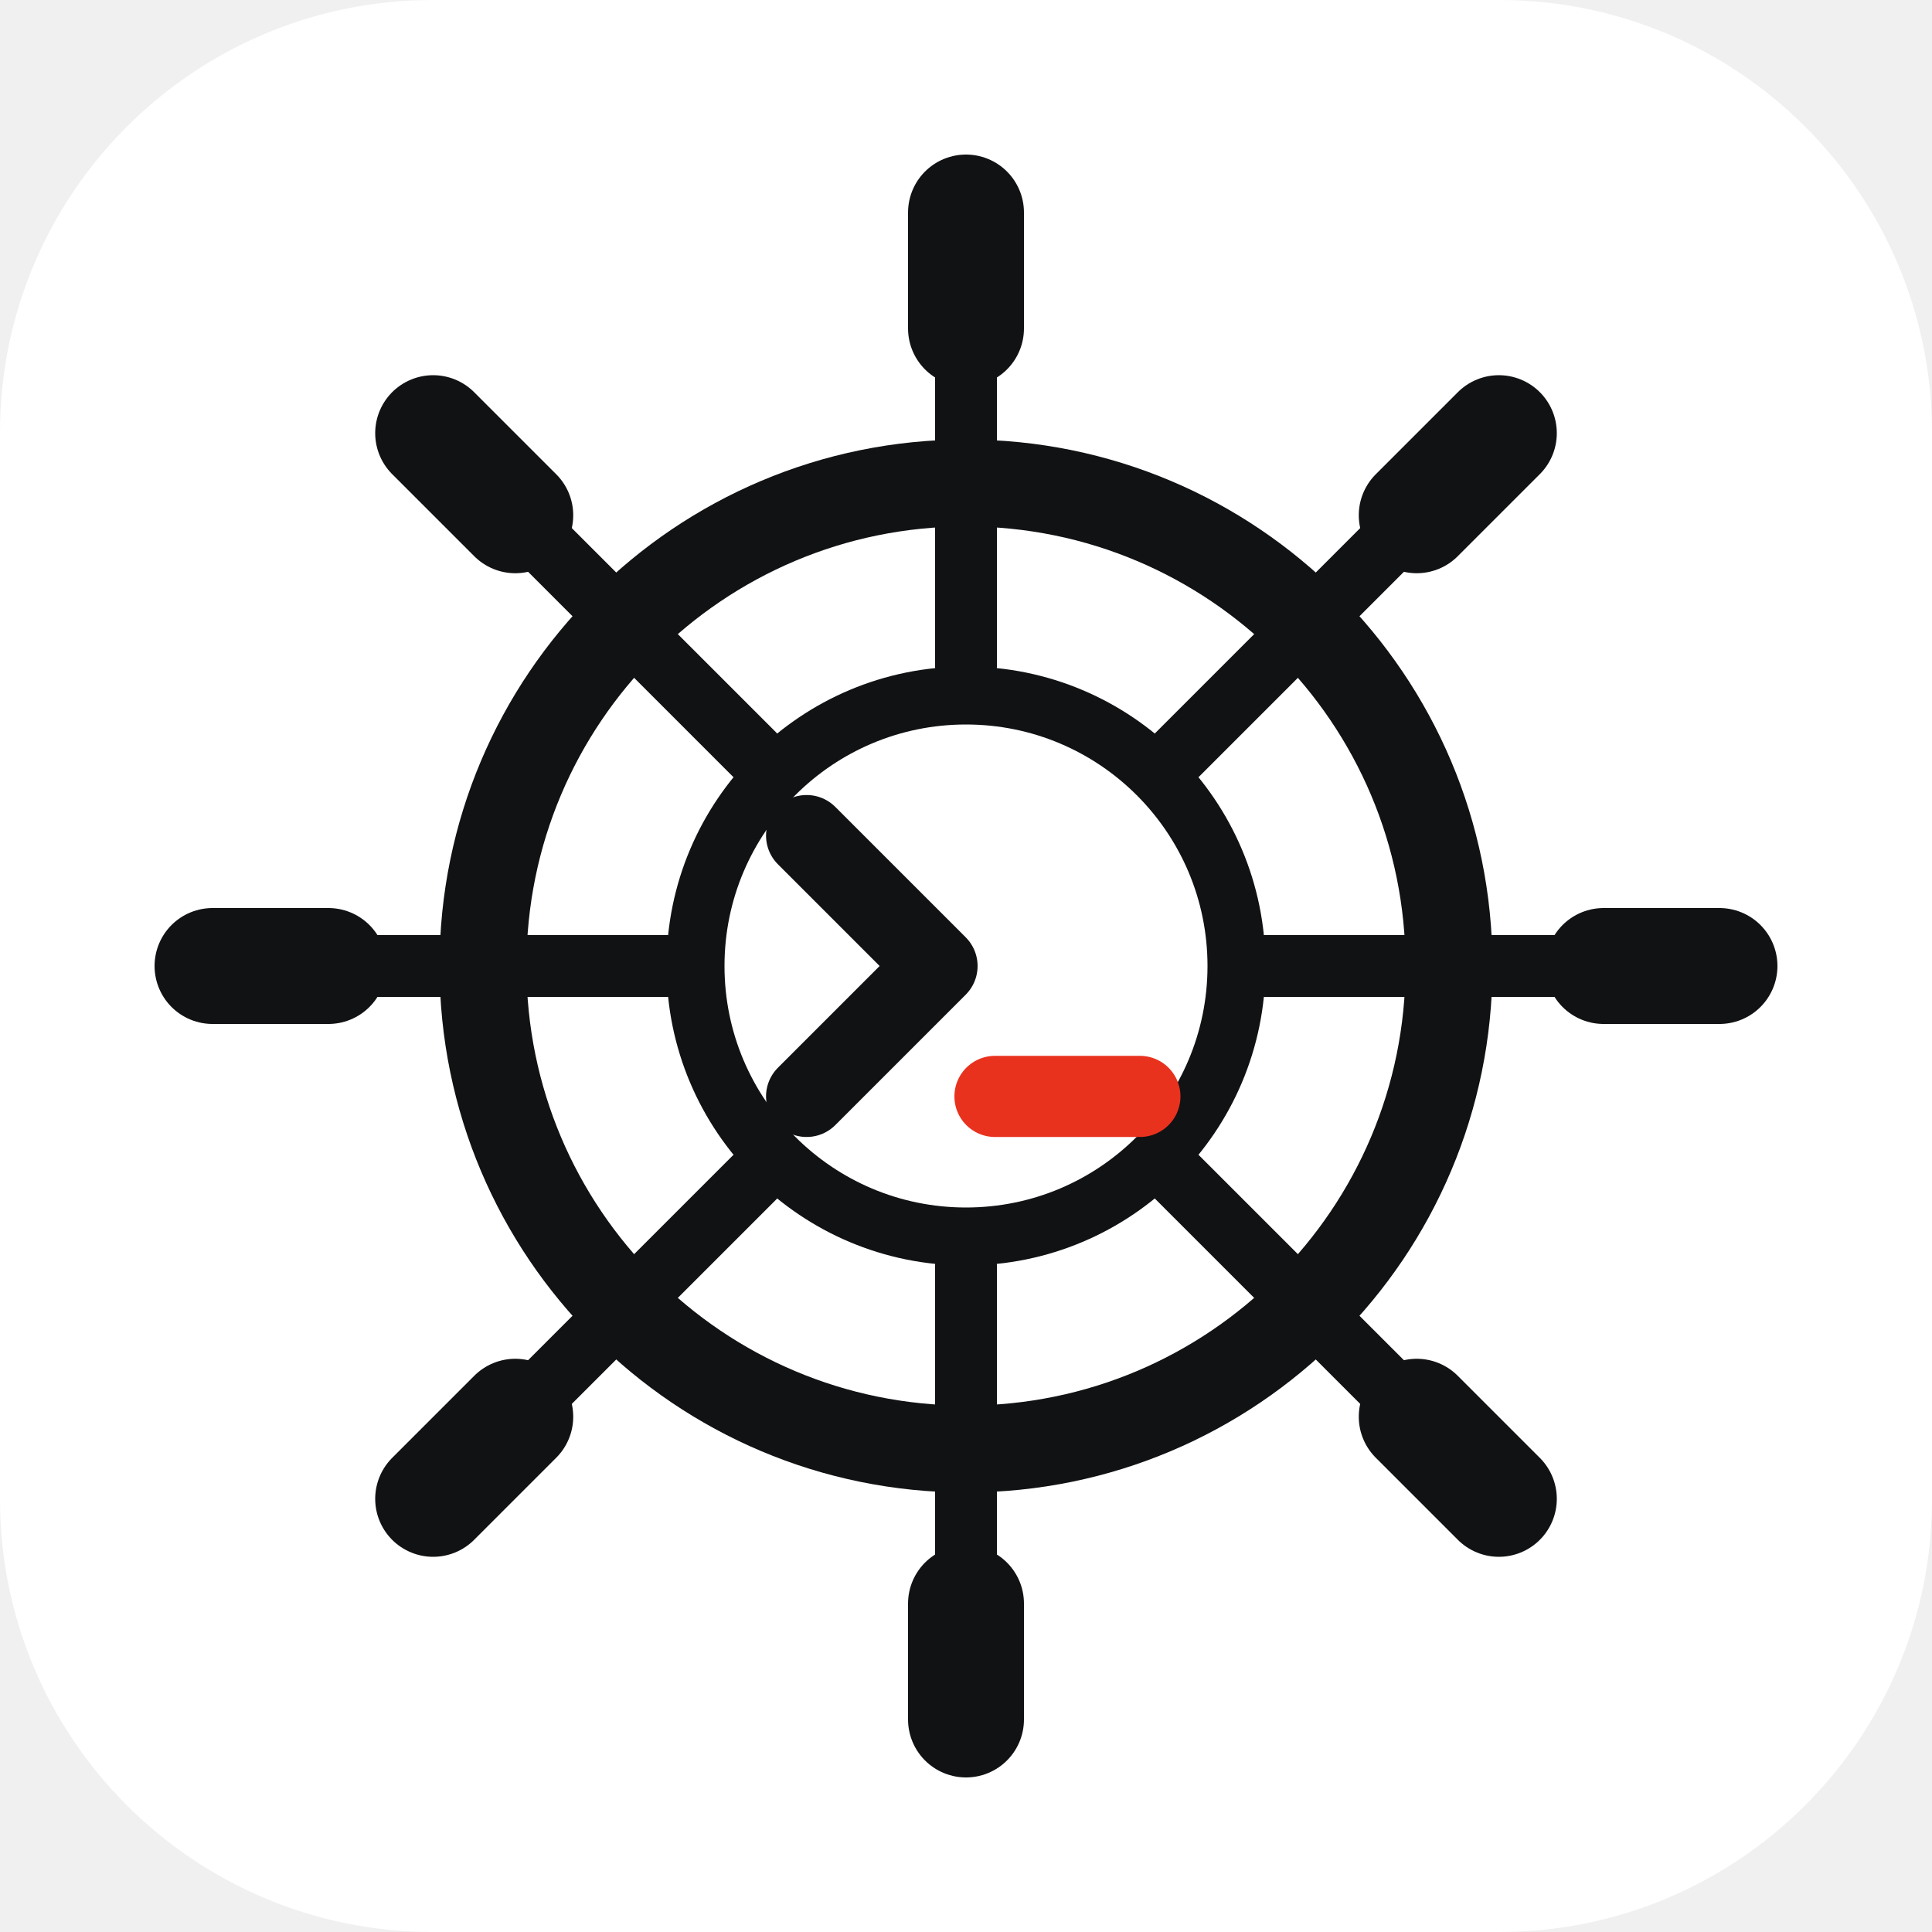
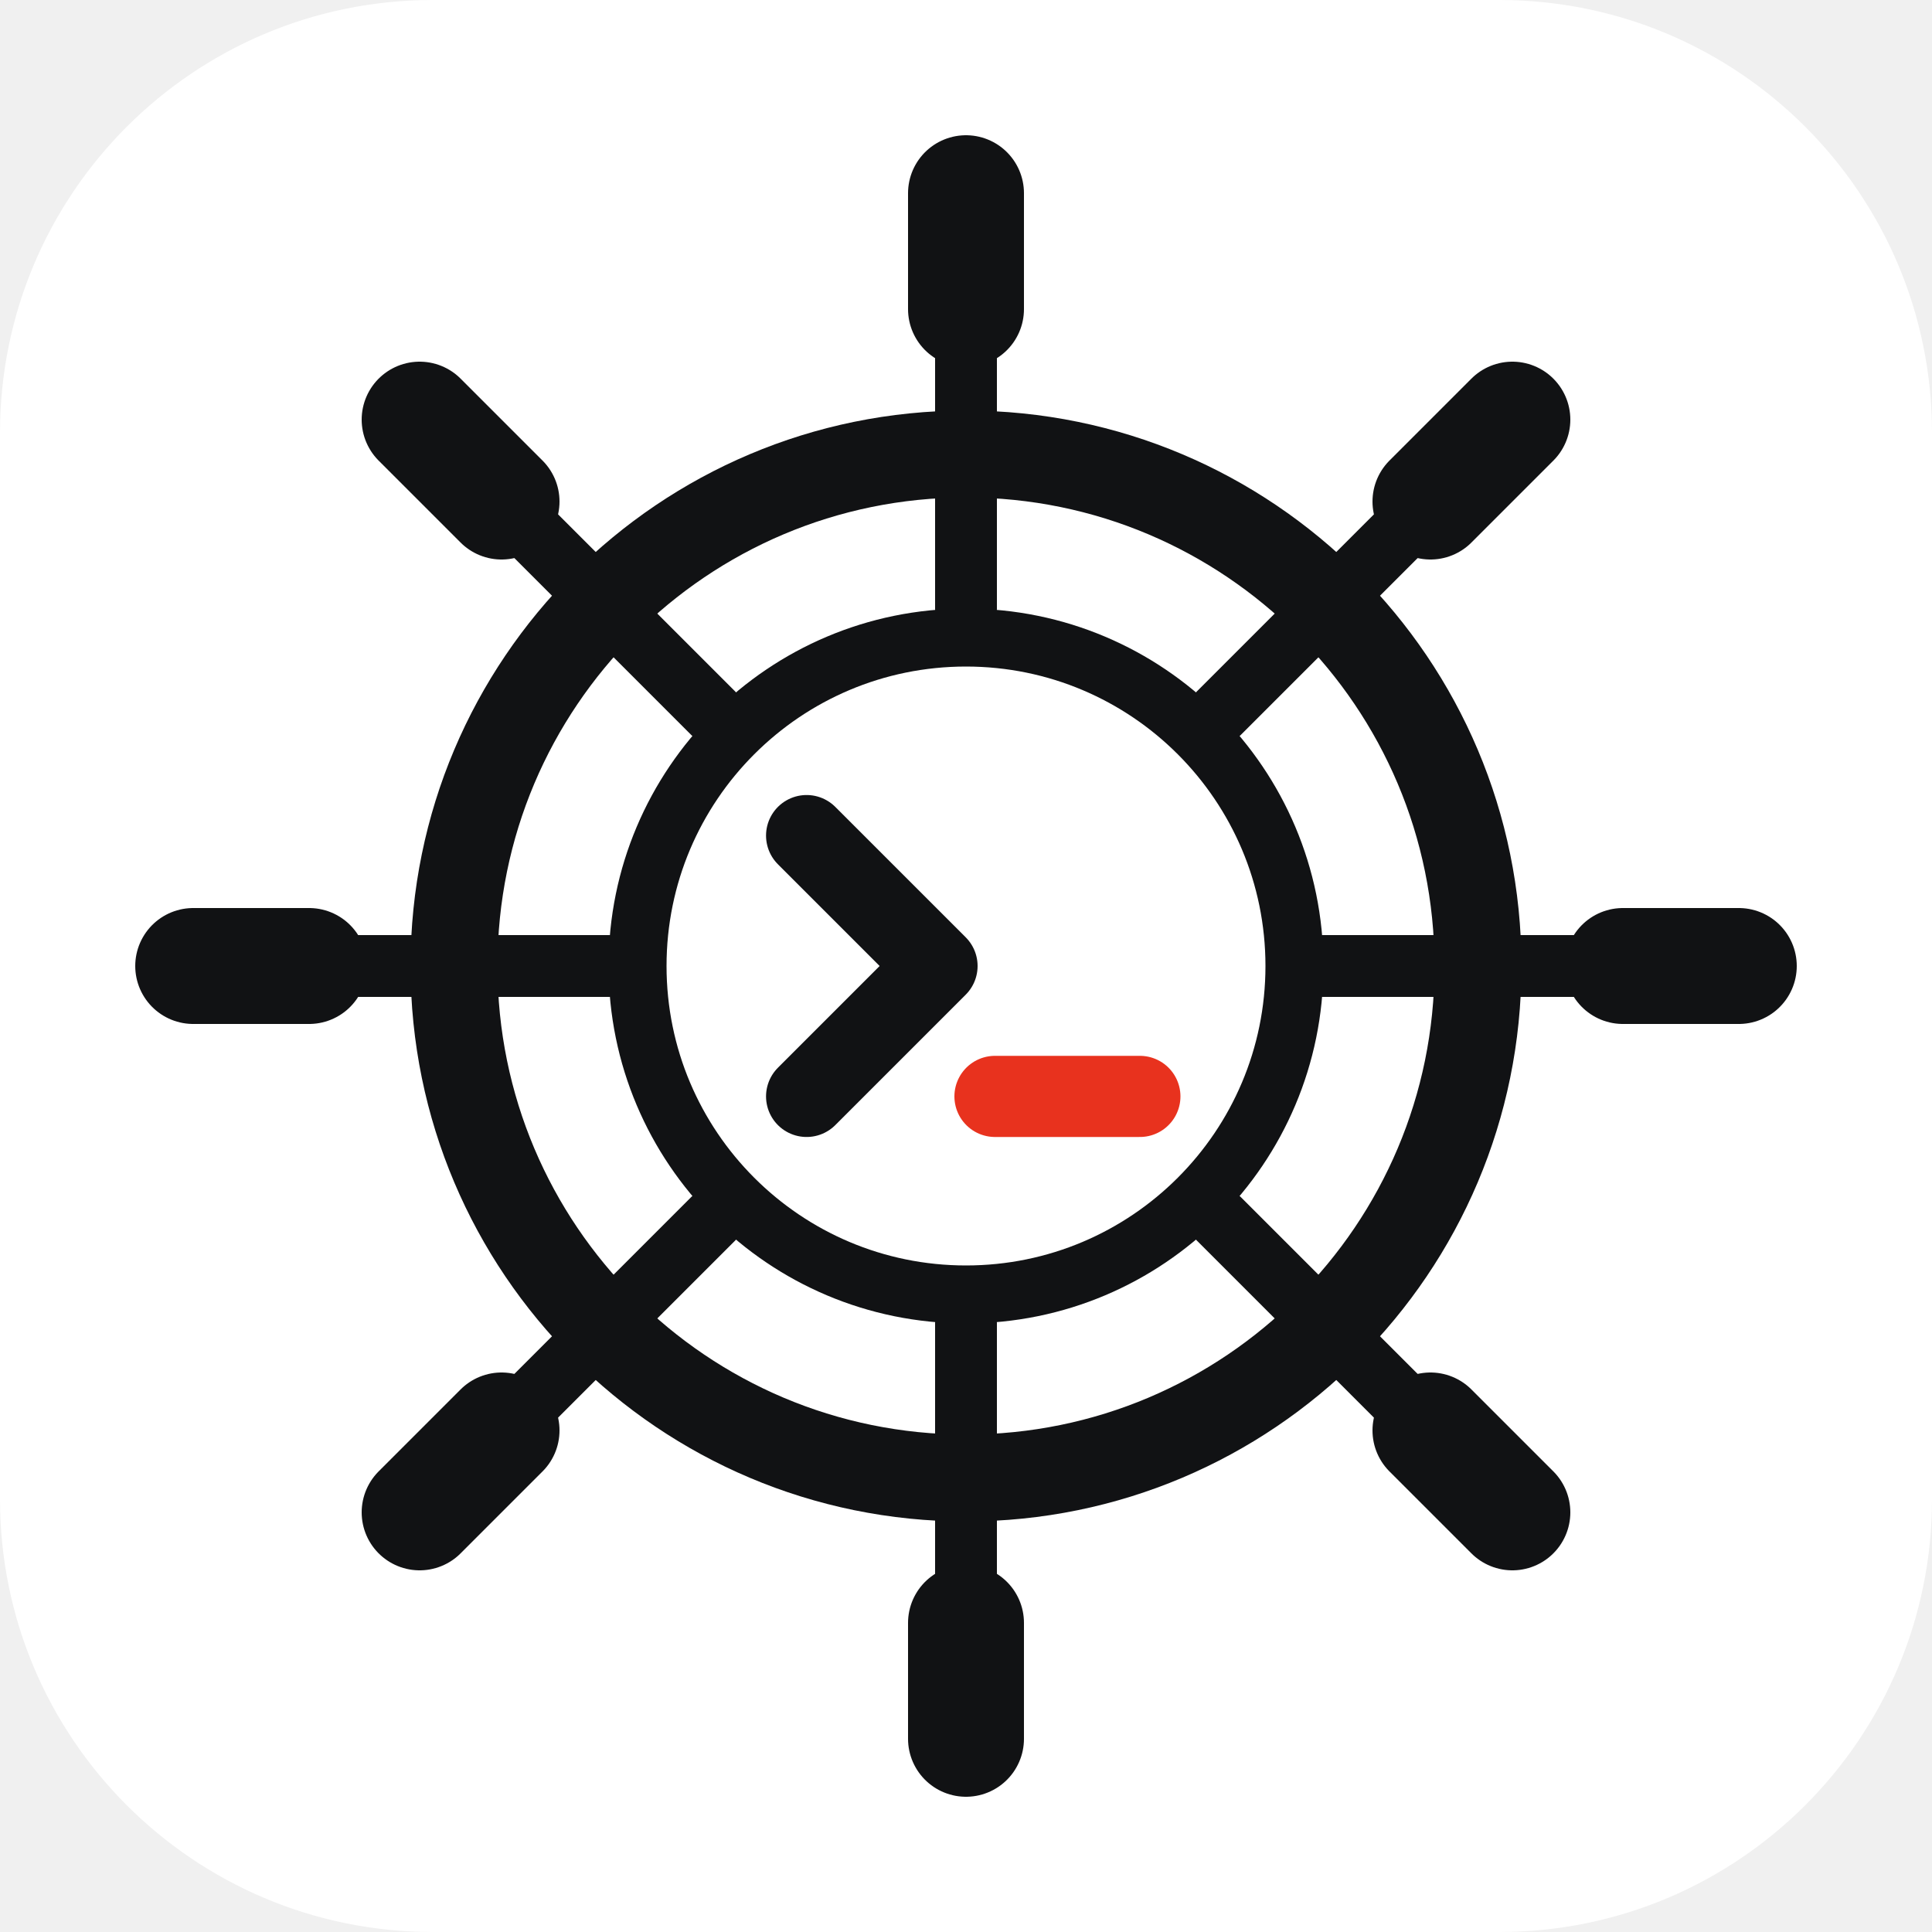
<svg xmlns="http://www.w3.org/2000/svg" viewBox="0 0 100 100" width="1024" height="1024" aria-hidden="true" style="display: block">
  <rect width="100" height="100" rx="22.4" fill="#FFFFFF" />
-   <circle cx="50" cy="50" r="25" fill="none" stroke="#111214" stroke-width="4.5" />
-   <circle cx="50" cy="50" r="14" fill="none" stroke="#111214" stroke-width="3" />
-   <line x1="50.00" y1="34.50" x2="50.00" y2="25.00" stroke="#111214" stroke-width="3.2" stroke-linecap="round" />
-   <line x1="60.96" y1="39.04" x2="67.68" y2="32.32" stroke="#111214" stroke-width="3.2" stroke-linecap="round" />
-   <line x1="65.50" y1="50.00" x2="75.00" y2="50.00" stroke="#111214" stroke-width="3.2" stroke-linecap="round" />
-   <line x1="60.96" y1="60.96" x2="67.68" y2="67.68" stroke="#111214" stroke-width="3.2" stroke-linecap="round" />
-   <line x1="50.00" y1="65.50" x2="50.00" y2="75.00" stroke="#111214" stroke-width="3.2" stroke-linecap="round" />
-   <line x1="39.04" y1="60.96" x2="32.32" y2="67.68" stroke="#111214" stroke-width="3.2" stroke-linecap="round" />
-   <line x1="34.50" y1="50.00" x2="25.00" y2="50.00" stroke="#111214" stroke-width="3.2" stroke-linecap="round" />
-   <line x1="39.04" y1="39.04" x2="32.32" y2="32.32" stroke="#111214" stroke-width="3.2" stroke-linecap="round" />
-   <line x1="50.00" y1="25.00" x2="50.00" y2="18.00" stroke="#111214" stroke-width="3.2" stroke-linecap="round" />
-   <line x1="50.00" y1="17.00" x2="50.00" y2="11.00" stroke="#111214" stroke-width="6" stroke-linecap="round" />
-   <line x1="67.68" y1="32.32" x2="72.63" y2="27.37" stroke="#111214" stroke-width="3.2" stroke-linecap="round" />
-   <line x1="73.33" y1="26.67" x2="77.58" y2="22.42" stroke="#111214" stroke-width="6" stroke-linecap="round" />
-   <line x1="75.00" y1="50.00" x2="82.00" y2="50.00" stroke="#111214" stroke-width="3.2" stroke-linecap="round" />
-   <line x1="83.00" y1="50.00" x2="89.00" y2="50.00" stroke="#111214" stroke-width="6" stroke-linecap="round" />
-   <line x1="67.68" y1="67.68" x2="72.63" y2="72.63" stroke="#111214" stroke-width="3.2" stroke-linecap="round" />
-   <line x1="73.33" y1="73.33" x2="77.58" y2="77.58" stroke="#111214" stroke-width="6" stroke-linecap="round" />
-   <line x1="50.00" y1="75.00" x2="50.00" y2="82.00" stroke="#111214" stroke-width="3.2" stroke-linecap="round" />
-   <line x1="50.00" y1="83.00" x2="50.00" y2="89.00" stroke="#111214" stroke-width="6" stroke-linecap="round" />
-   <line x1="32.32" y1="67.68" x2="27.37" y2="72.63" stroke="#111214" stroke-width="3.2" stroke-linecap="round" />
-   <line x1="26.67" y1="73.33" x2="22.42" y2="77.58" stroke="#111214" stroke-width="6" stroke-linecap="round" />
-   <line x1="25.00" y1="50.00" x2="18.00" y2="50.00" stroke="#111214" stroke-width="3.2" stroke-linecap="round" />
-   <line x1="17.00" y1="50.00" x2="11.00" y2="50.00" stroke="#111214" stroke-width="6" stroke-linecap="round" />
-   <line x1="32.32" y1="32.32" x2="27.37" y2="27.37" stroke="#111214" stroke-width="3.2" stroke-linecap="round" />
-   <line x1="26.67" y1="26.67" x2="22.42" y2="22.42" stroke="#111214" stroke-width="6" stroke-linecap="round" />
+   <circle cx="50" cy="50" r="26.5" fill="none" stroke="#111214" stroke-width="4.5" />
+   <circle cx="50" cy="50" r="17" fill="none" stroke="#111214" stroke-width="3" />
+   <line x1="50.00" y1="31.50" x2="50.00" y2="23.50" stroke="#111214" stroke-width="3.2" stroke-linecap="round" />
+   <line x1="63.08" y1="36.92" x2="68.74" y2="31.26" stroke="#111214" stroke-width="3.2" stroke-linecap="round" />
+   <line x1="68.50" y1="50.00" x2="76.50" y2="50.00" stroke="#111214" stroke-width="3.2" stroke-linecap="round" />
+   <line x1="63.08" y1="63.08" x2="68.74" y2="68.74" stroke="#111214" stroke-width="3.2" stroke-linecap="round" />
+   <line x1="50.00" y1="68.50" x2="50.00" y2="76.50" stroke="#111214" stroke-width="3.2" stroke-linecap="round" />
+   <line x1="36.92" y1="63.08" x2="31.26" y2="68.74" stroke="#111214" stroke-width="3.2" stroke-linecap="round" />
+   <line x1="31.50" y1="50.00" x2="23.50" y2="50.00" stroke="#111214" stroke-width="3.2" stroke-linecap="round" />
+   <line x1="36.92" y1="36.92" x2="31.26" y2="31.26" stroke="#111214" stroke-width="3.2" stroke-linecap="round" />
+   <line x1="50.00" y1="24.00" x2="50.00" y2="17.00" stroke="#111214" stroke-width="3.2" stroke-linecap="round" />
+   <line x1="50.00" y1="16.00" x2="50.00" y2="10.00" stroke="#111214" stroke-width="6" stroke-linecap="round" />
+   <line x1="68.38" y1="31.62" x2="73.33" y2="26.67" stroke="#111214" stroke-width="3.2" stroke-linecap="round" />
+   <line x1="74.04" y1="25.96" x2="78.28" y2="21.72" stroke="#111214" stroke-width="6" stroke-linecap="round" />
+   <line x1="76.00" y1="50.00" x2="83.00" y2="50.00" stroke="#111214" stroke-width="3.2" stroke-linecap="round" />
+   <line x1="84.00" y1="50.00" x2="90.00" y2="50.00" stroke="#111214" stroke-width="6" stroke-linecap="round" />
+   <line x1="68.38" y1="68.38" x2="73.33" y2="73.33" stroke="#111214" stroke-width="3.2" stroke-linecap="round" />
+   <line x1="74.04" y1="74.04" x2="78.28" y2="78.28" stroke="#111214" stroke-width="6" stroke-linecap="round" />
+   <line x1="50.00" y1="76.00" x2="50.00" y2="83.00" stroke="#111214" stroke-width="3.2" stroke-linecap="round" />
+   <line x1="50.00" y1="84.00" x2="50.00" y2="90.00" stroke="#111214" stroke-width="6" stroke-linecap="round" />
+   <line x1="31.62" y1="68.38" x2="26.67" y2="73.33" stroke="#111214" stroke-width="3.2" stroke-linecap="round" />
+   <line x1="25.96" y1="74.04" x2="21.72" y2="78.28" stroke="#111214" stroke-width="6" stroke-linecap="round" />
+   <line x1="24.00" y1="50.00" x2="17.00" y2="50.00" stroke="#111214" stroke-width="3.2" stroke-linecap="round" />
+   <line x1="16.00" y1="50.00" x2="10.00" y2="50.00" stroke="#111214" stroke-width="6" stroke-linecap="round" />
+   <line x1="31.62" y1="31.62" x2="26.67" y2="26.67" stroke="#111214" stroke-width="3.2" stroke-linecap="round" />
+   <line x1="25.96" y1="25.96" x2="21.72" y2="21.72" stroke="#111214" stroke-width="6" stroke-linecap="round" />
  <polyline points="41.75,43.25 48.50,50.00 41.75,56.75" fill="none" stroke="#111214" stroke-width="4.20" stroke-linecap="round" stroke-linejoin="round" />
  <line x1="51.50" y1="56.75" x2="59.00" y2="56.75" stroke="#E8321E" stroke-width="4.20" stroke-linecap="round" />
</svg>
